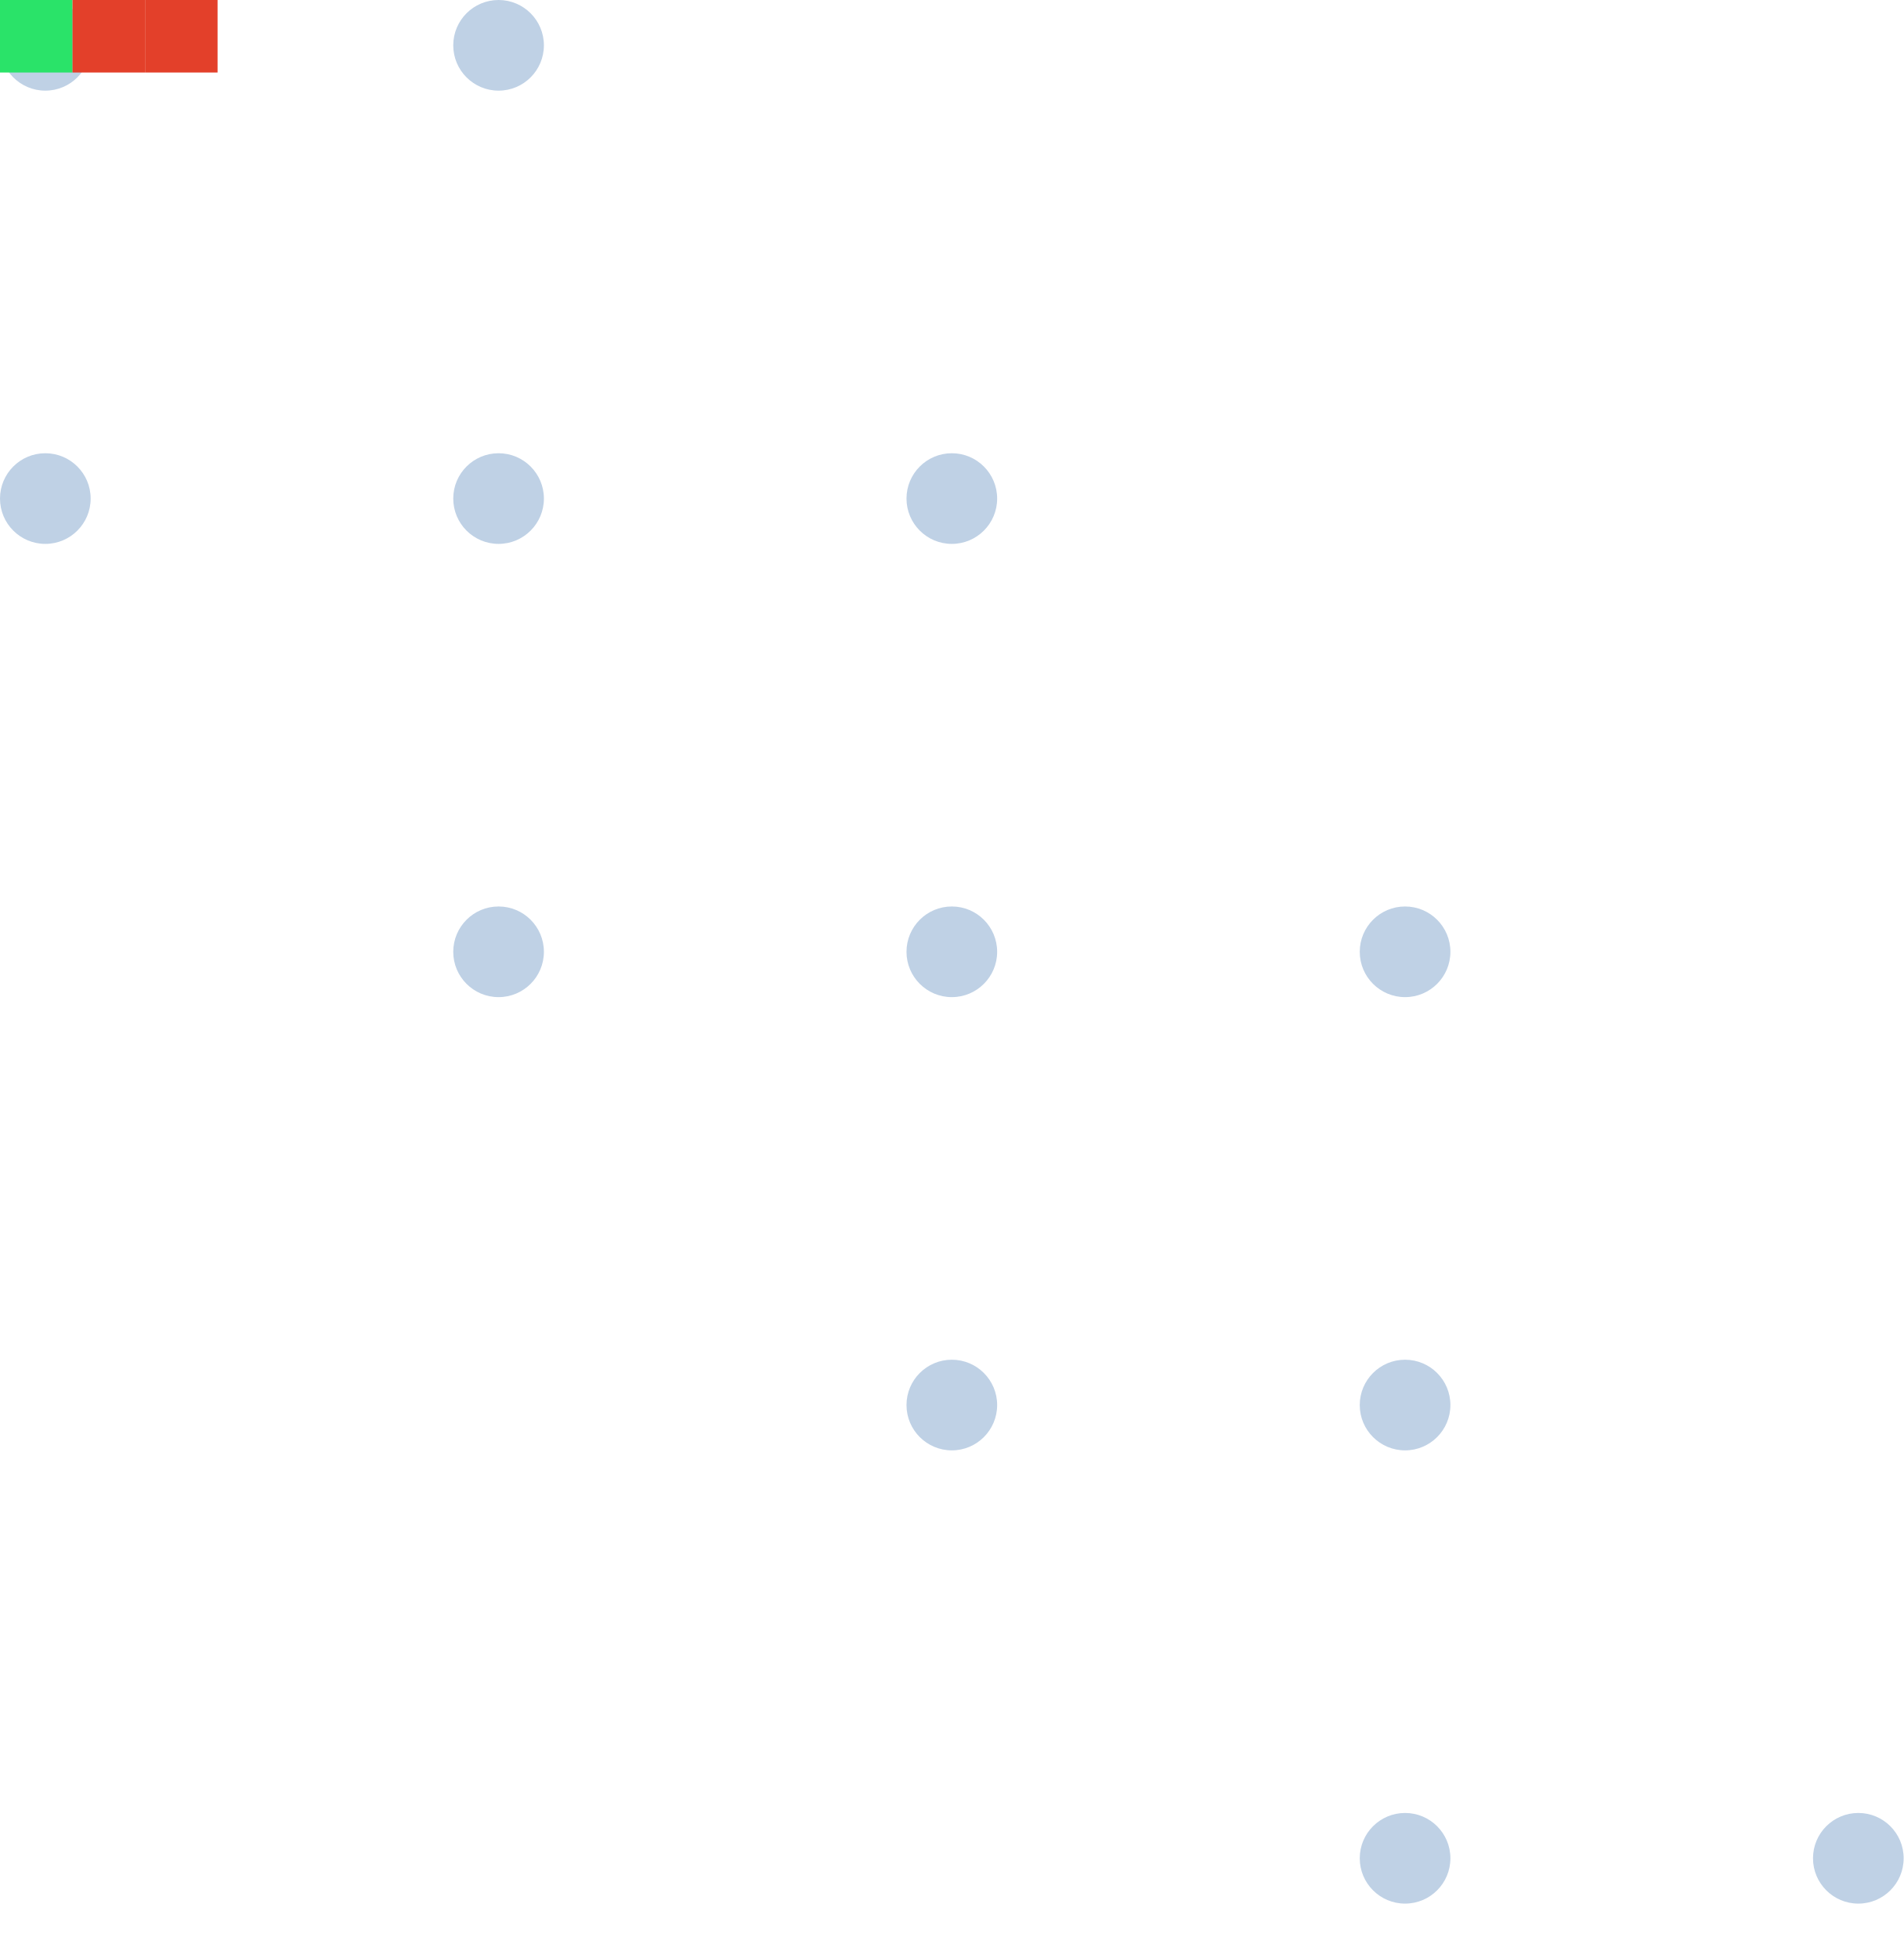
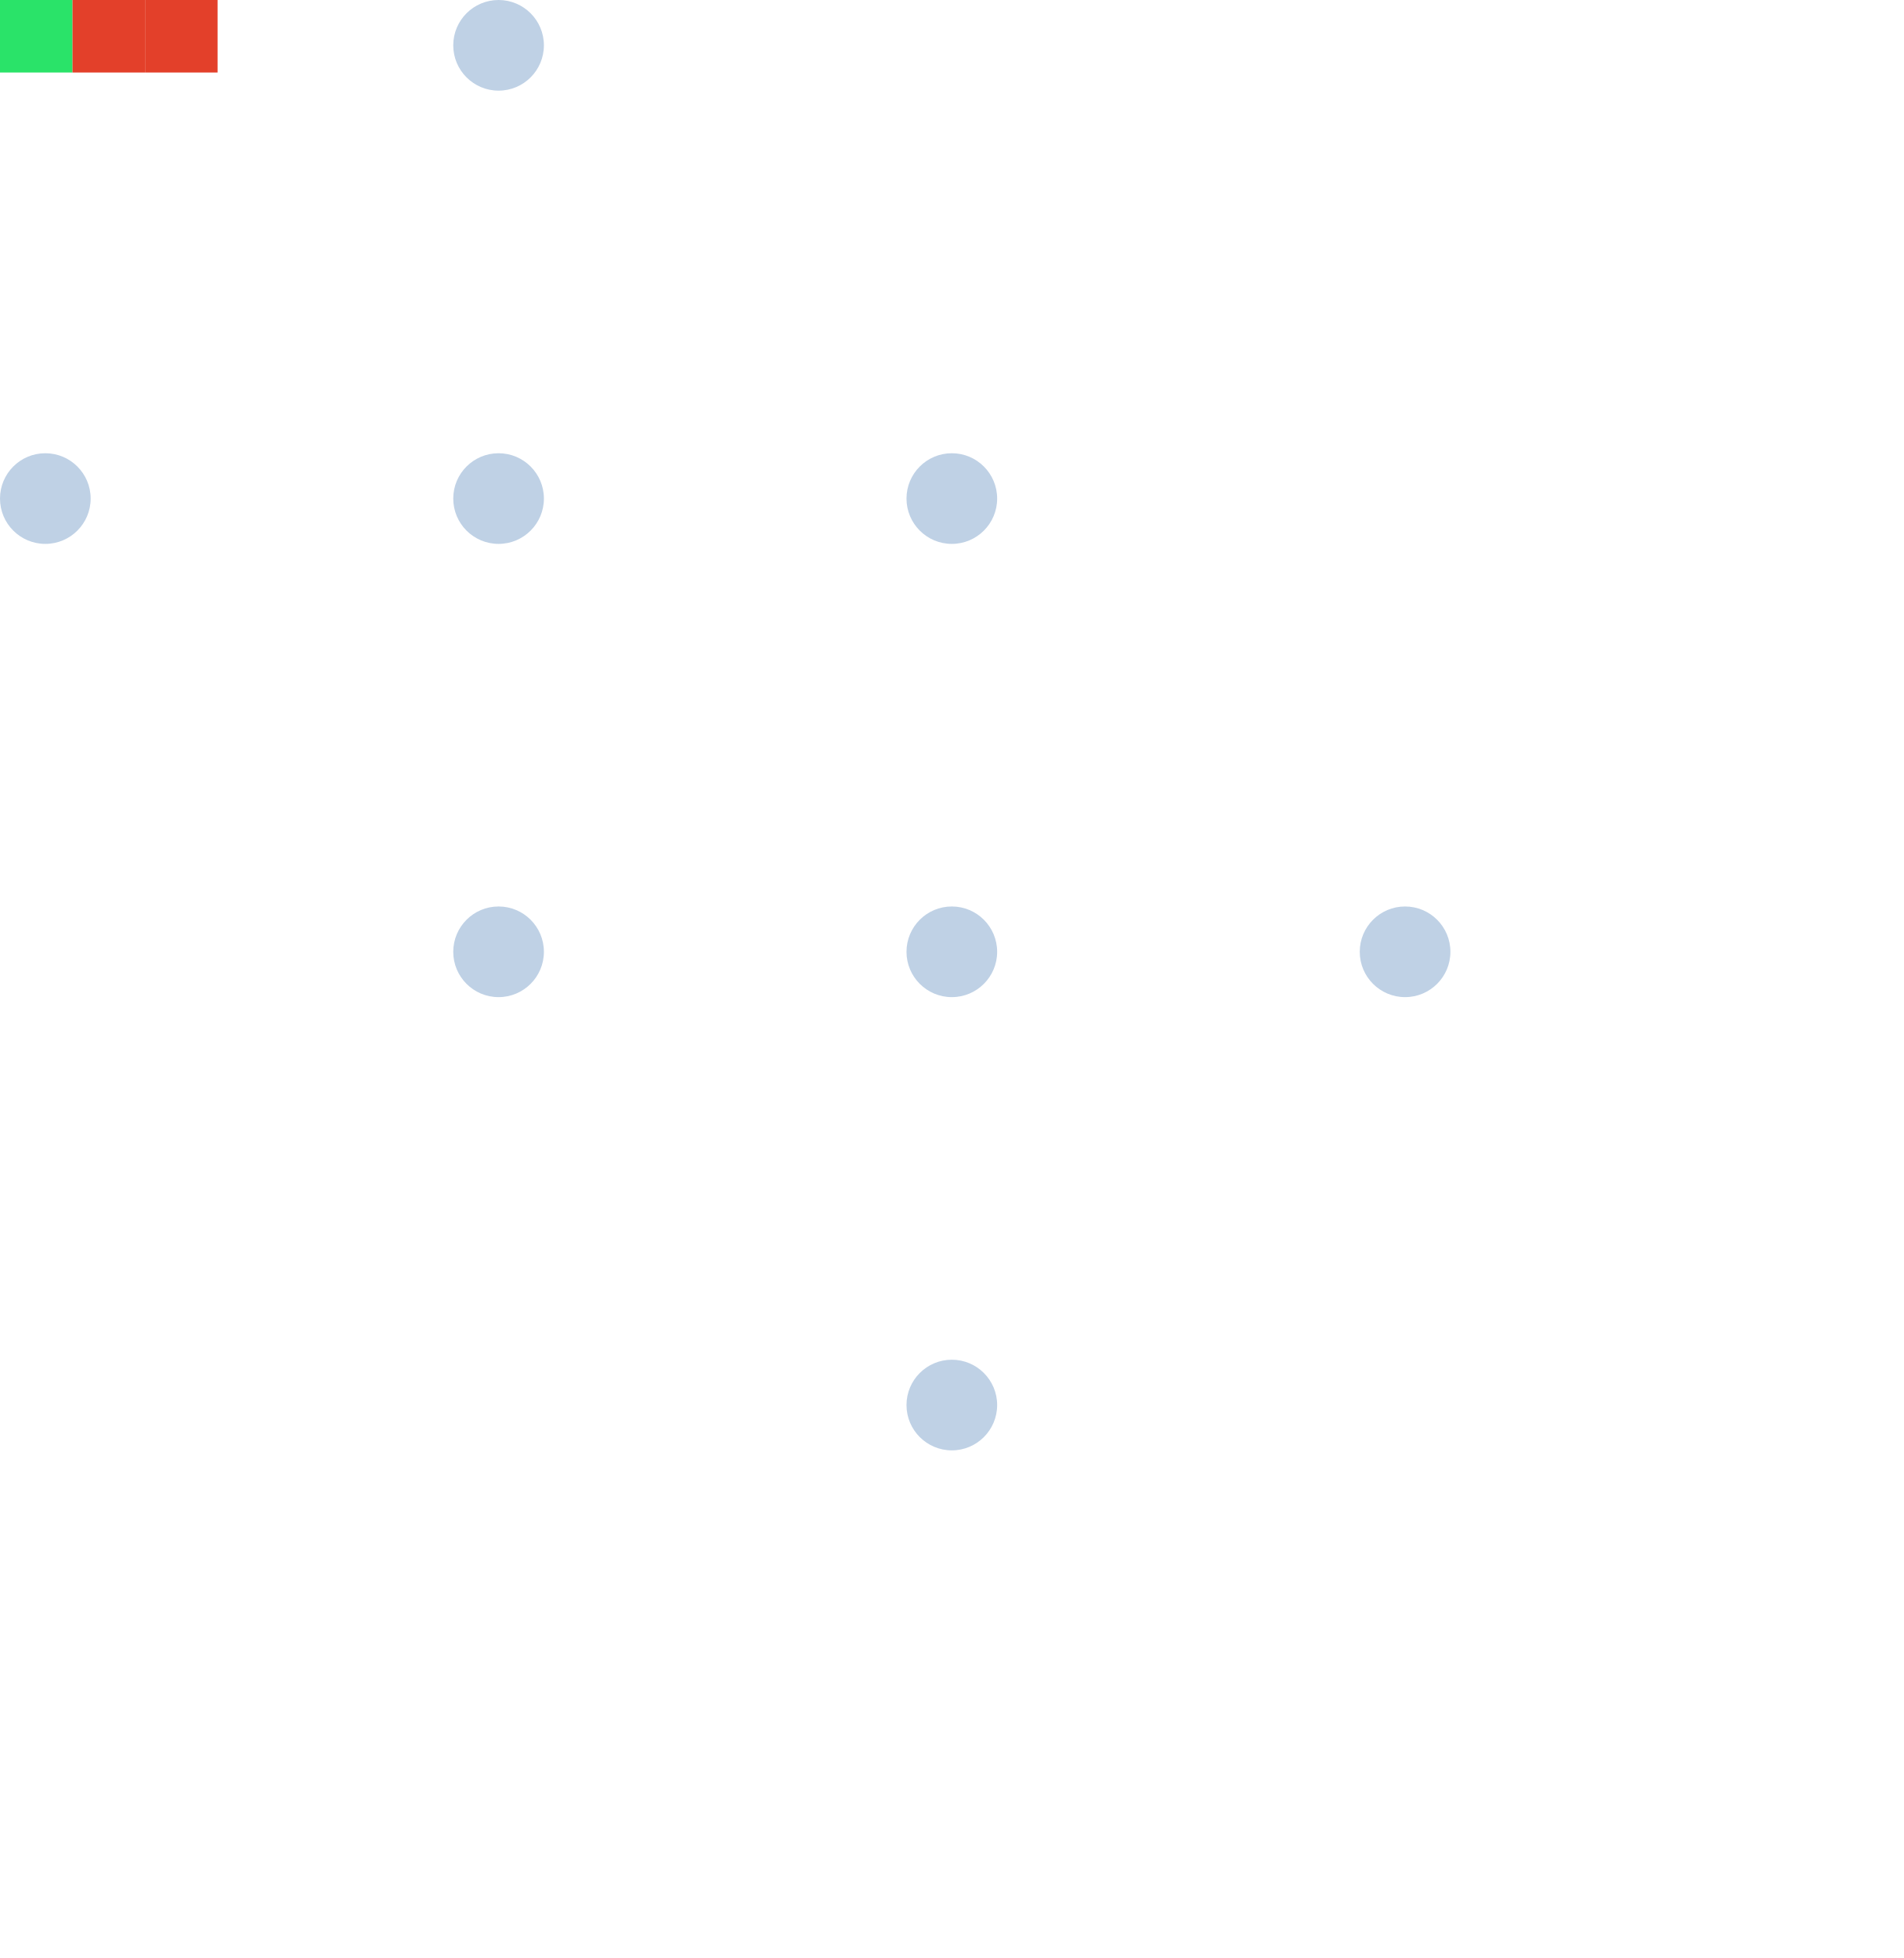
<svg xmlns="http://www.w3.org/2000/svg" width="105" height="108" viewBox="0 0 105 108" fill="none">
  <rect x="25" y="25" width="5" height="5" rx="2.5" fill="#BFD1E5" />
  <rect x="25" width="5" height="5" rx="2.5" fill="#BFD1E5" />
  <rect x="25" y="50" width="5" height="5" rx="2.5" fill="#BFD1E5" />
-   <rect x="75" y="75" width="5" height="5" rx="2.5" fill="#BFD1E5" />
-   <rect x="75" y="100" width="5" height="5" rx="2.5" fill="#BFD1E5" />
-   <rect x="100" y="100" width="5" height="5" rx="2.5" fill="#BFD1E5" />
  <rect y="25" width="5" height="5" rx="2.5" fill="#BFD1E5" />
  <rect x="50" y="25" width="5" height="5" rx="2.5" fill="#BFD1E5" />
  <rect x="50" y="50" width="5" height="5" rx="2.5" fill="#BFD1E5" />
  <rect x="75" y="50" width="5" height="5" rx="2.5" fill="#BFD1E5" />
  <rect x="50" y="75" width="5" height="5" rx="2.5" fill="#BFD1E5" />
-   <rect width="5" height="5" rx="2.5" fill="#BFD1E5" />
  <rect width="4" height="4" fill="#2AE369" />
  <rect x="4" width="4" height="4" fill="#E3402A" />
  <rect x="8" width="4" height="4" fill="#E3402A" />
</svg>
